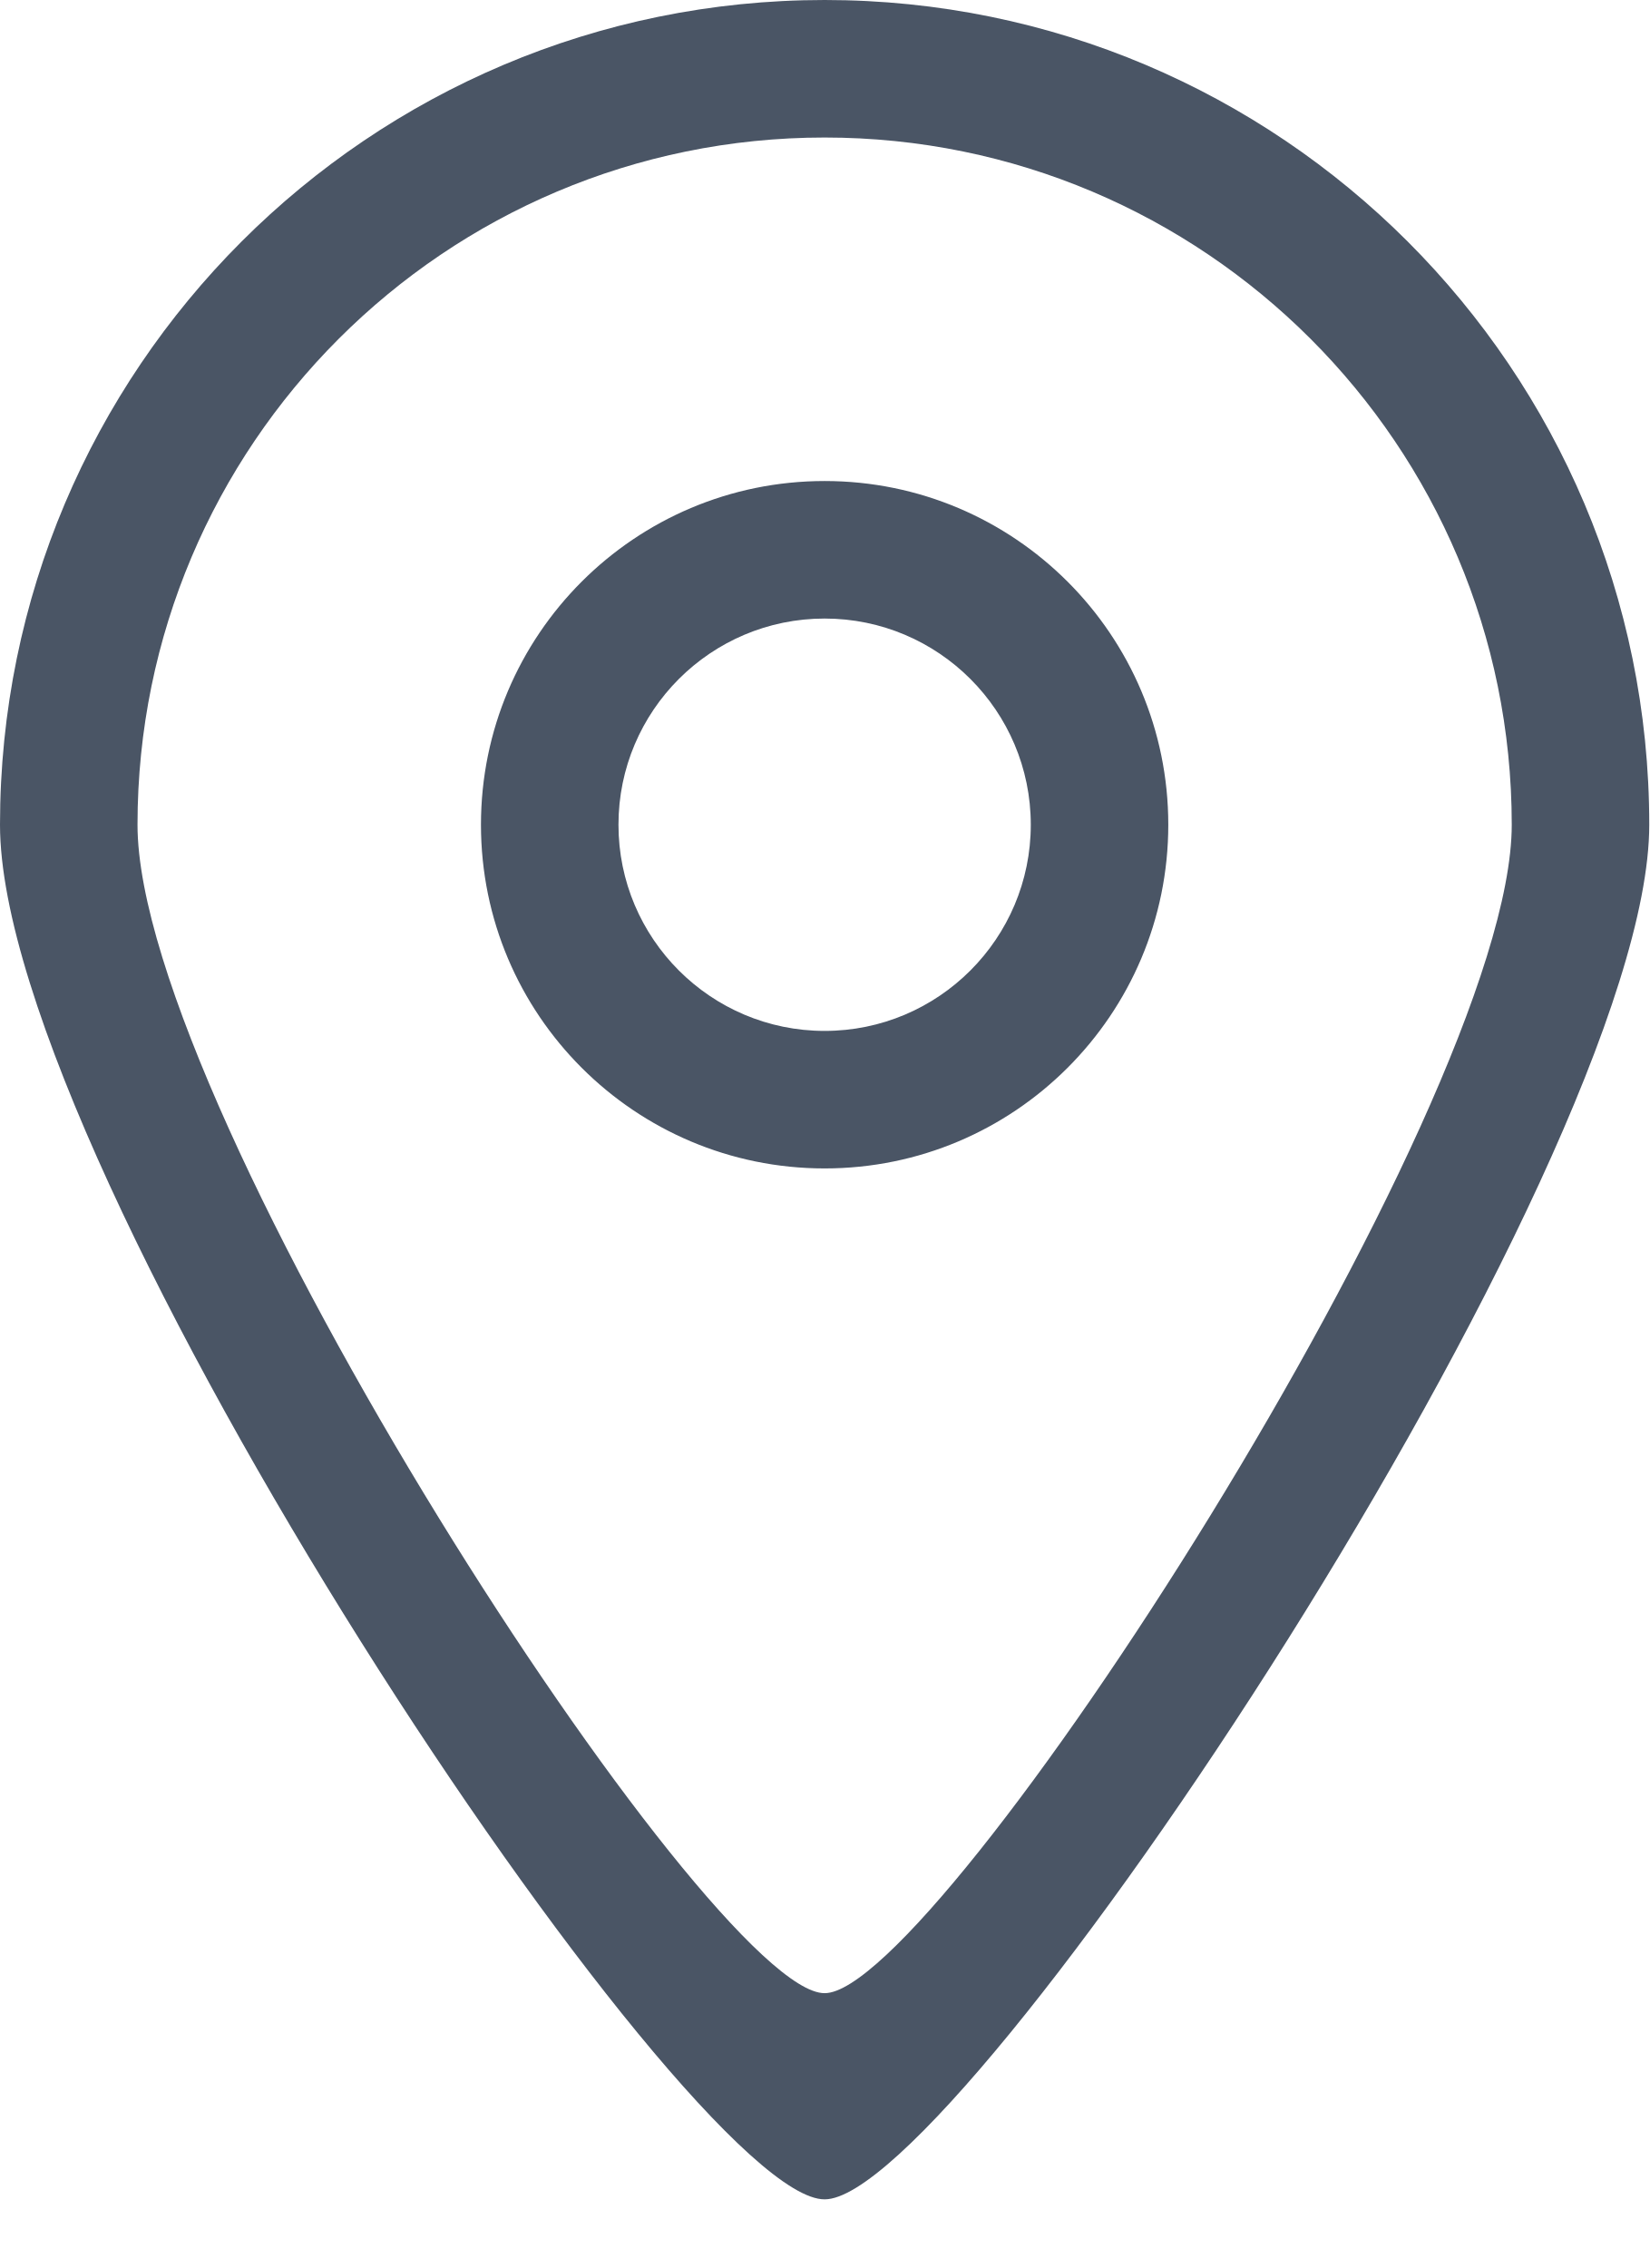
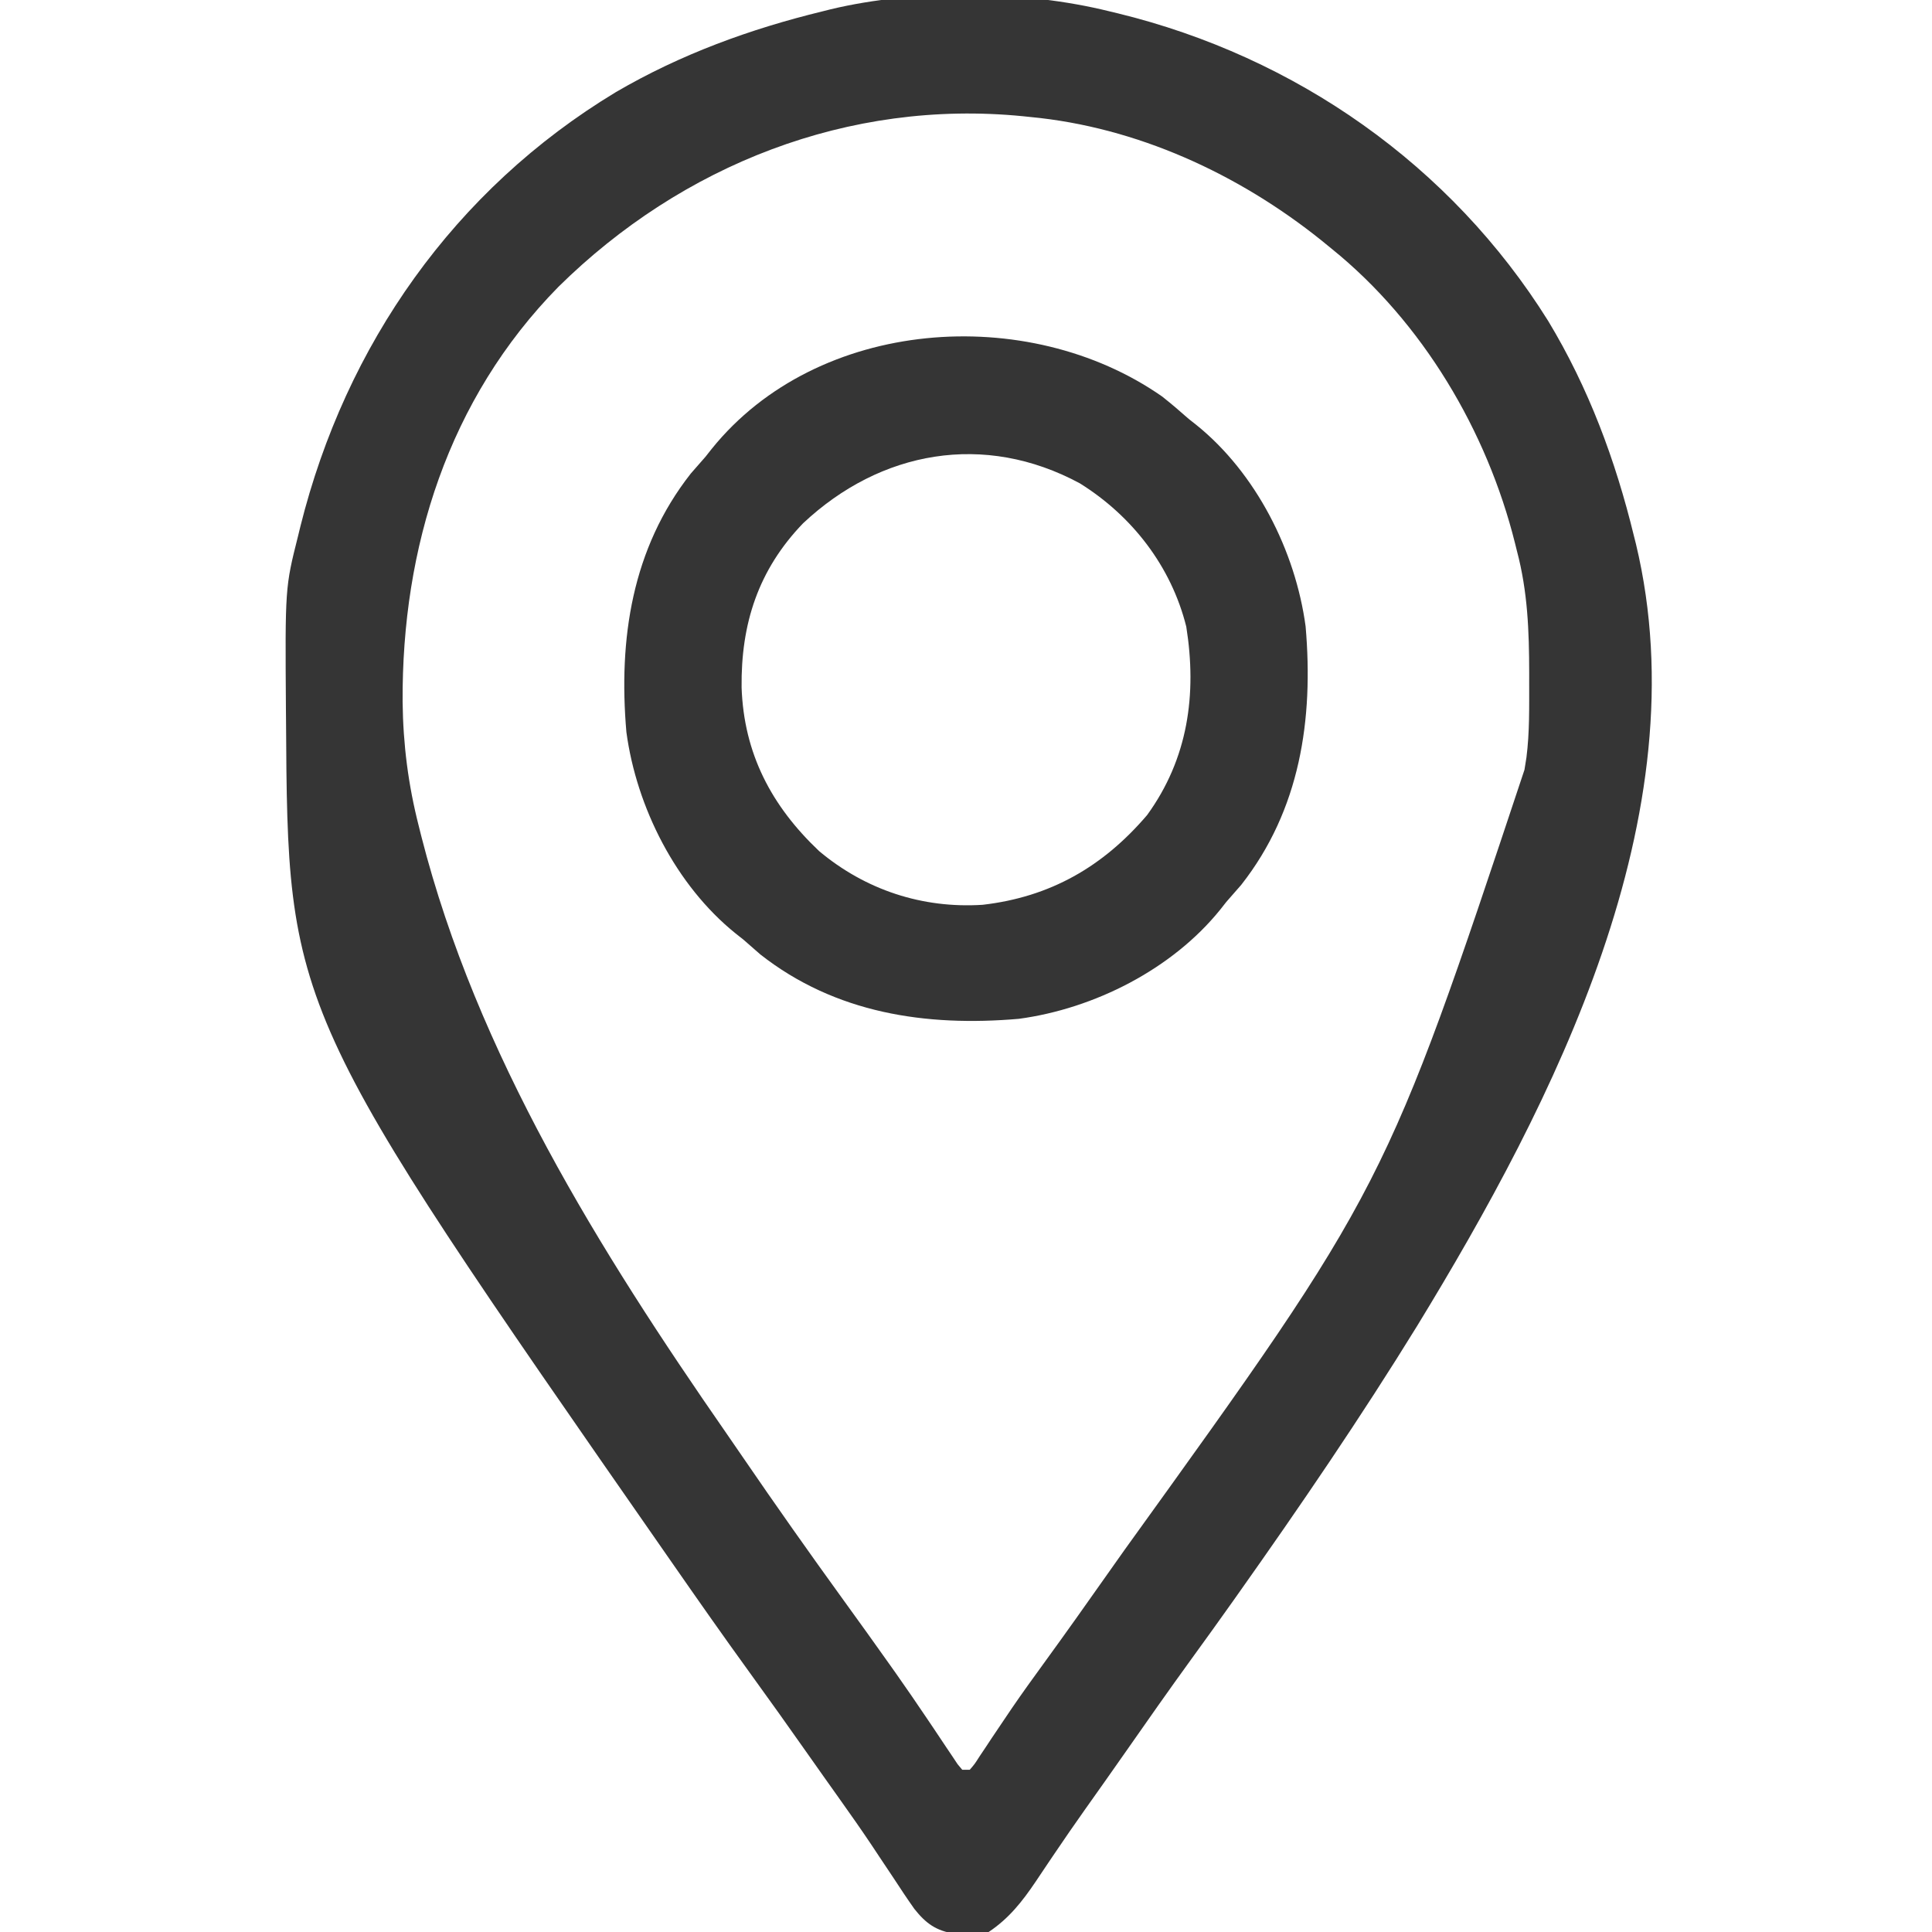
- <svg xmlns="http://www.w3.org/2000/svg" width="8" height="11" viewBox="0 0 8 11" fill="none">
-   <path fill-rule="evenodd" clip-rule="evenodd" d="M4 5C3.448 5 3 4.552 3 4C3 3.448 3.448 3 4 3C4.552 3 5 3.448 5 4C5 4.552 4.552 5 4 5ZM4 2.333C3.08 2.333 2.333 3.079 2.333 4C2.333 4.921 3.08 5.667 4 5.667C4.92 5.667 5.667 4.921 5.667 4C5.667 3.079 4.92 2.333 4 2.333ZM4 9.667C3.446 9.67 0.667 5.394 0.667 4C0.667 2.159 2.159 0.667 4 0.667C5.841 0.667 7.333 2.159 7.333 4C7.333 5.375 4.546 9.67 4 9.667ZM4 0C1.791 0 0 1.791 0 4C0 5.673 3.335 10.67 4 10.667C4.655 10.67 8 5.65 8 4C8 1.791 6.209 0 4 0Z" fill="#4A5565" />
+ <svg xmlns="http://www.w3.org/2000/svg" version="1.1" width="512" height="512">
+   <path d="M0 0 C0.74 0.177 1.48 0.354 2.242 0.536 C49.391 12.043 90.48 40.759 116.287 82.059 C126.999 99.799 134.106 118.907 139 139 C139.179 139.713 139.359 140.425 139.543 141.159 C156.761 213.005 117.779 289.049 81.562 348.375 C66.644 372.589 50.558 396.166 34.125 419.375 C33.634 420.069 33.144 420.764 32.638 421.479 C29.001 426.615 25.319 431.717 21.625 436.812 C15.795 444.855 10.088 452.978 4.406 461.125 C0.792 466.306 -2.86 471.459 -6.516 476.611 C-9.206 480.415 -11.853 484.244 -14.461 488.105 C-15.041 488.963 -15.621 489.82 -16.219 490.703 C-17.334 492.355 -18.444 494.011 -19.549 495.67 C-23.113 500.951 -26.633 505.422 -32 509 C-34.707 509.336 -34.707 509.336 -37.812 509.375 C-38.83 509.403 -39.847 509.432 -40.895 509.461 C-45.908 508.717 -48.607 506.751 -51.684 502.883 C-53.561 500.231 -55.352 497.535 -57.125 494.812 C-58.456 492.814 -59.788 490.817 -61.121 488.82 C-61.777 487.832 -62.433 486.844 -63.109 485.825 C-65.737 481.899 -68.449 478.037 -71.188 474.188 C-71.913 473.165 -71.913 473.165 -72.653 472.122 C-73.619 470.761 -74.586 469.4 -75.553 468.04 C-77.025 465.965 -78.49 463.886 -79.953 461.805 C-85.046 454.563 -90.178 447.354 -95.375 440.188 C-102.367 430.539 -109.201 420.785 -116 411 C-116.461 410.339 -116.921 409.678 -117.396 408.997 C-217.737 264.817 -217.737 264.817 -218.203 187.574 C-218.21 186.793 -218.217 186.012 -218.225 185.208 C-218.452 152.714 -218.452 152.714 -215 139 C-214.801 138.184 -214.603 137.369 -214.398 136.528 C-202.388 88.362 -173.555 47.238 -130.809 21.426 C-113.658 11.4 -95.265 4.693 -76 0 C-74.931 -0.269 -74.931 -0.269 -73.841 -0.543 C-51.266 -5.953 -22.491 -5.581 0 0 Z M-146 73 C-175.218 102.714 -187.54 142.131 -187.304 182.994 C-187.175 194.32 -185.809 205.015 -183 216 C-182.786 216.858 -182.571 217.715 -182.351 218.599 C-167.639 276.299 -135.119 328.414 -101.486 376.855 C-100.041 378.941 -98.604 381.034 -97.172 383.129 C-88.454 395.876 -79.556 408.491 -70.5 421 C-66.306 426.794 -62.13 432.598 -58 438.438 C-57.519 439.117 -57.037 439.797 -56.542 440.498 C-53.793 444.399 -51.094 448.33 -48.43 452.289 C-47.837 453.168 -47.244 454.046 -46.633 454.951 C-45.478 456.667 -44.33 458.386 -43.188 460.109 C-42.669 460.879 -42.151 461.648 -41.617 462.441 C-41.159 463.129 -40.702 463.817 -40.23 464.526 C-39.824 465.012 -39.418 465.499 -39 466 C-38.34 466 -37.68 466 -37 466 C-35.696 464.488 -35.696 464.488 -34.418 462.477 C-33.648 461.33 -33.648 461.33 -32.863 460.16 C-32.034 458.905 -32.034 458.905 -31.188 457.625 C-30.007 455.868 -28.825 454.113 -27.641 452.359 C-27.035 451.463 -26.43 450.566 -25.807 449.643 C-23.089 445.667 -20.272 441.768 -17.438 437.875 C-11.716 430.004 -6.085 422.073 -0.488 414.113 C1.015 411.979 2.522 409.848 4.031 407.719 C73.137 311.78 73.137 311.78 110 201 C110.173 199.92 110.346 198.84 110.524 197.727 C111.376 191.058 111.245 184.339 111.25 177.625 C111.251 176.859 111.251 176.093 111.252 175.304 C111.237 164.237 110.855 153.753 108 143 C107.834 142.329 107.667 141.657 107.496 140.966 C100.068 111.185 82.99 82.407 59 63 C57.583 61.844 57.583 61.844 56.137 60.664 C34.146 43.051 7.254 30.673 -21 28 C-21.633 27.934 -22.267 27.869 -22.919 27.801 C-69.094 23.24 -113.253 40.696 -146 73 Z " fill="#353535" transform="translate(294,3)" />
+   <path d="M0 0 C2.433 1.911 4.754 3.9 7.066 5.953 C8.072 6.746 8.072 6.746 9.098 7.555 C24.924 20.304 35.377 40.984 38.066 60.953 C40.194 85.611 36.617 109.574 21.004 129.453 C19.701 130.962 18.39 132.463 17.066 133.953 C16.538 134.623 16.009 135.294 15.465 135.984 C2.716 151.811 -17.964 162.264 -37.934 164.953 C-62.591 167.08 -86.555 163.503 -106.434 147.891 C-107.942 146.588 -109.443 145.276 -110.934 143.953 C-111.604 143.425 -112.274 142.896 -112.965 142.352 C-128.791 129.603 -139.244 108.922 -141.934 88.953 C-144.061 64.295 -140.484 40.332 -124.871 20.453 C-123.569 18.944 -122.257 17.444 -120.934 15.953 C-120.405 15.283 -119.877 14.613 -119.332 13.922 C-91.276 -20.906 -35.557 -24.809 0 0 Z M-95.121 33.641 C-107.013 45.999 -111.595 60.289 -111.402 77.144 C-110.8 94.608 -103.536 108.505 -90.848 120.512 C-78.572 130.796 -63.495 135.76 -47.527 134.734 C-29.592 132.671 -15.597 124.616 -3.934 110.953 C6.928 95.979 9.293 78.964 6.441 61.02 C2.459 45.072 -7.904 31.656 -21.809 23.016 C-47.042 9.421 -74.556 14.315 -95.121 33.641 Z " fill="#353535" transform="translate(307.9336,105.0469)" />
</svg>
